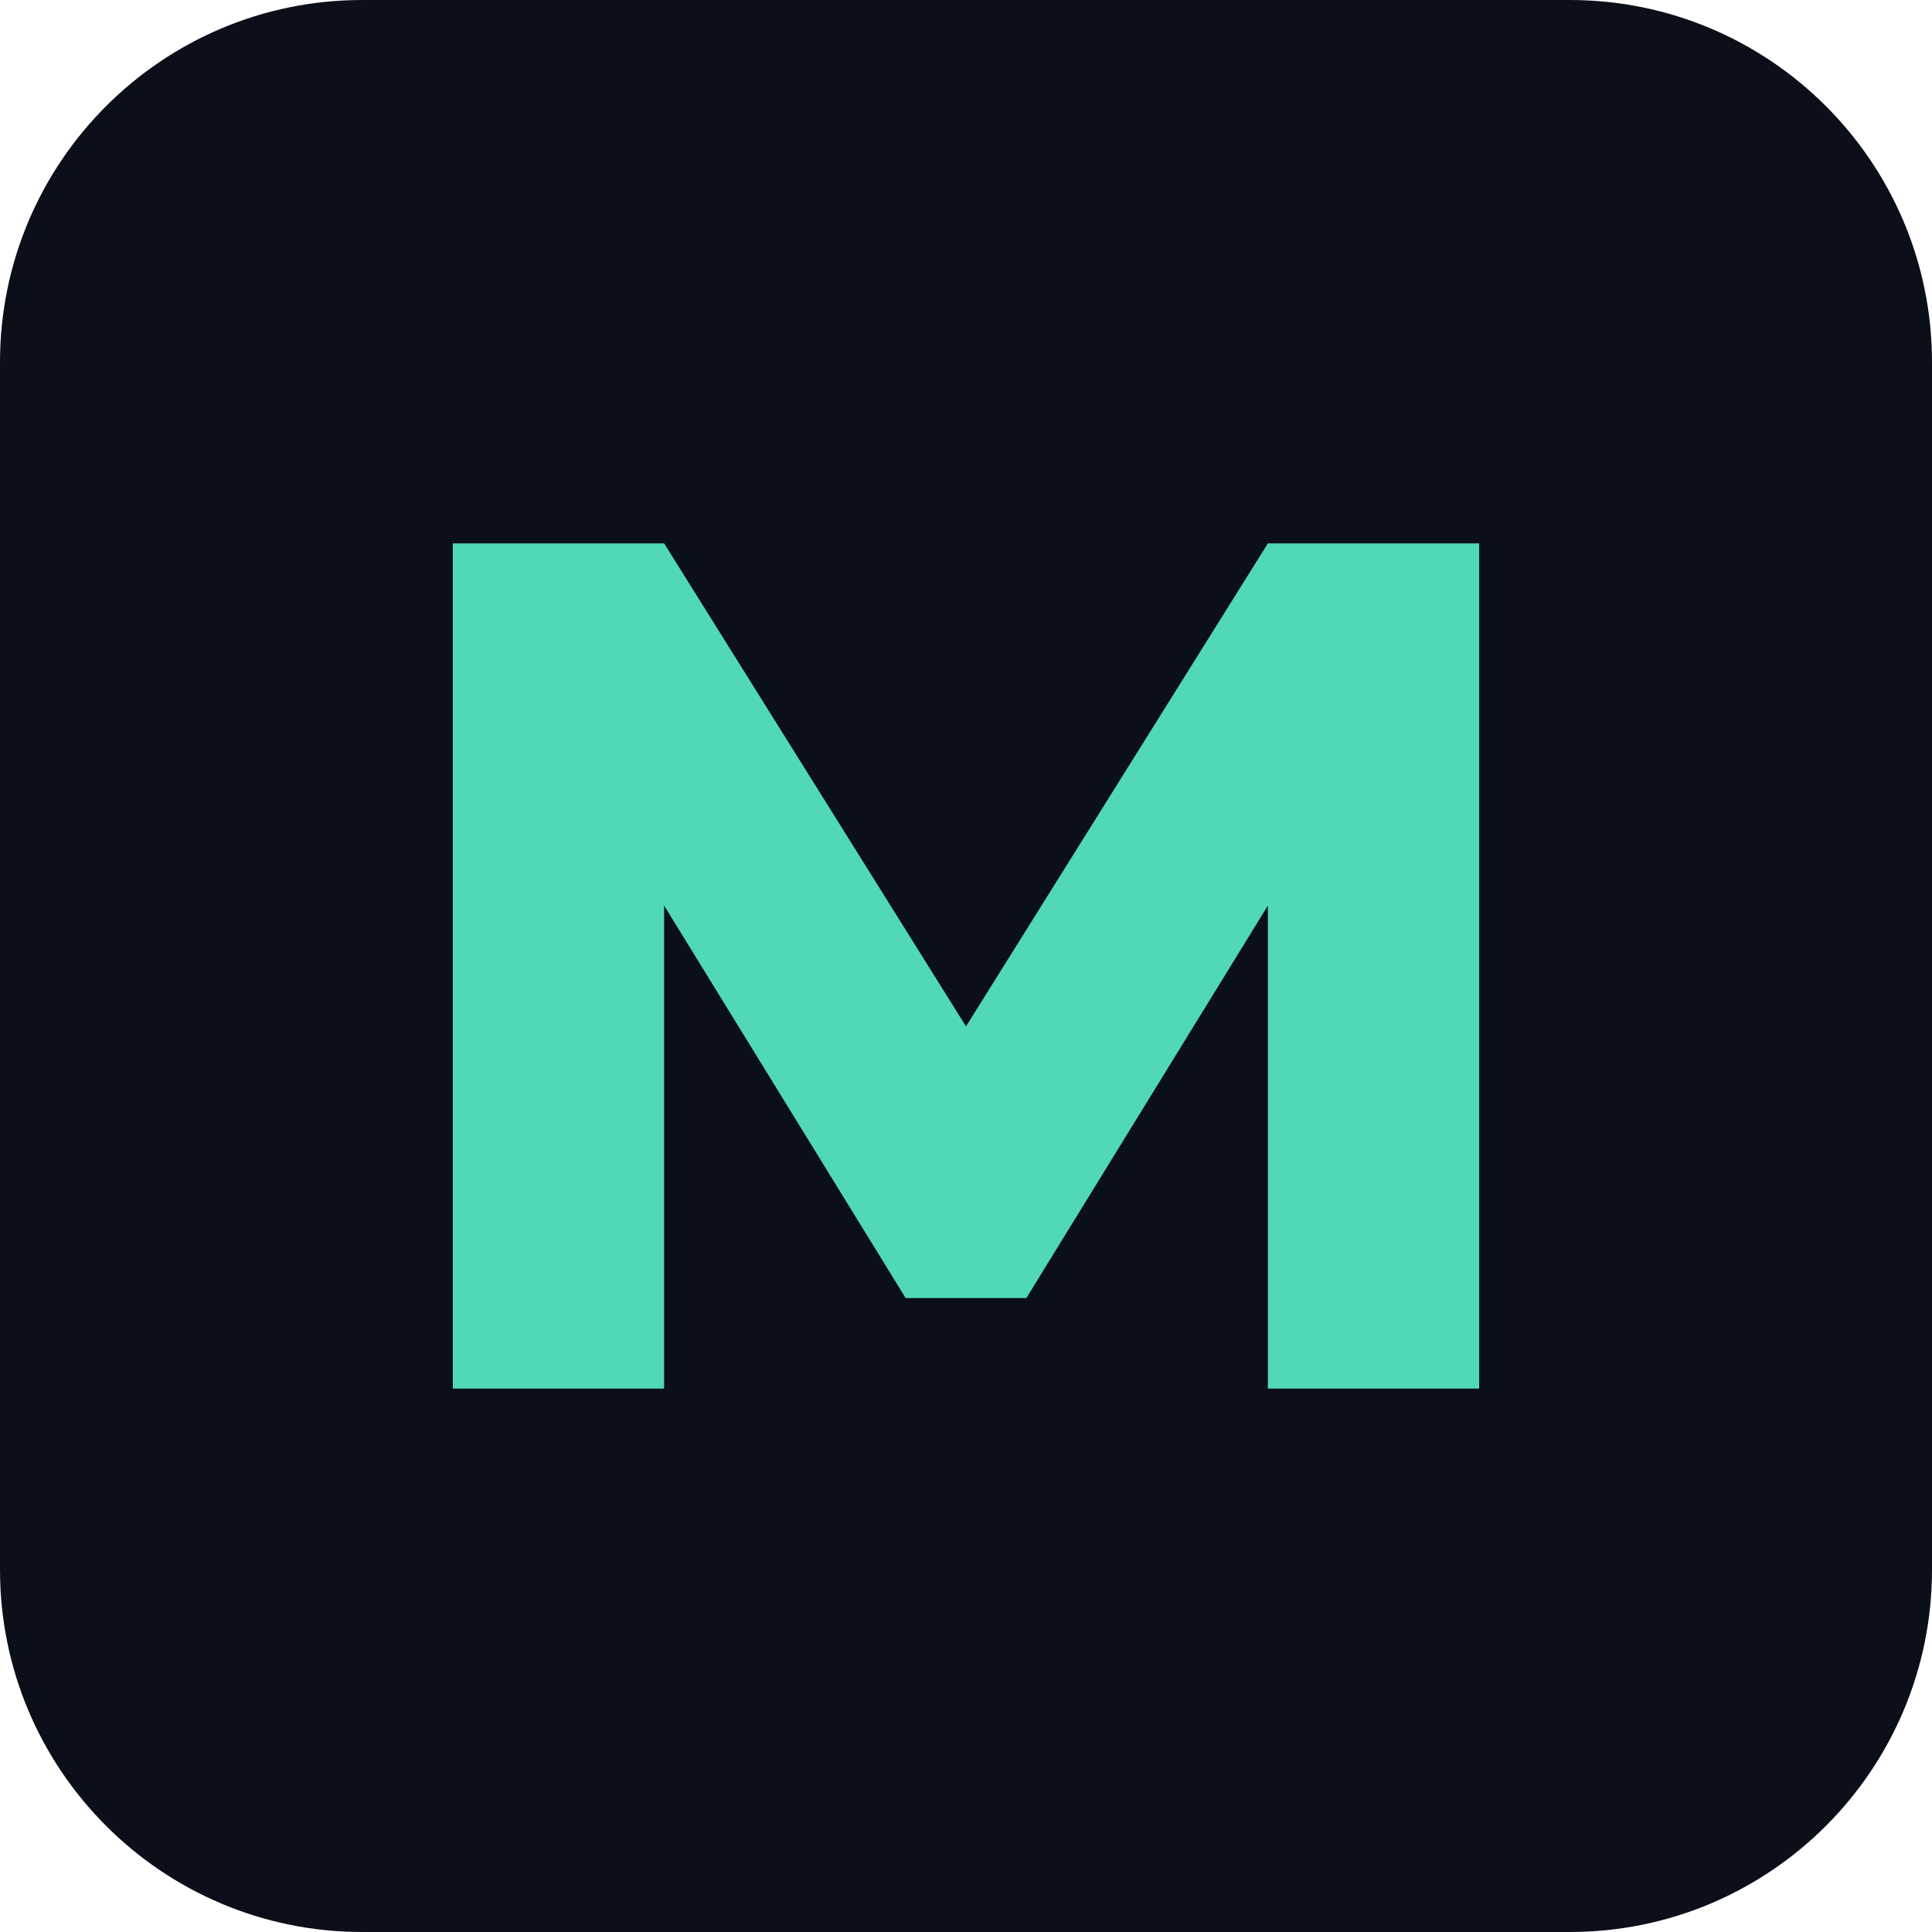
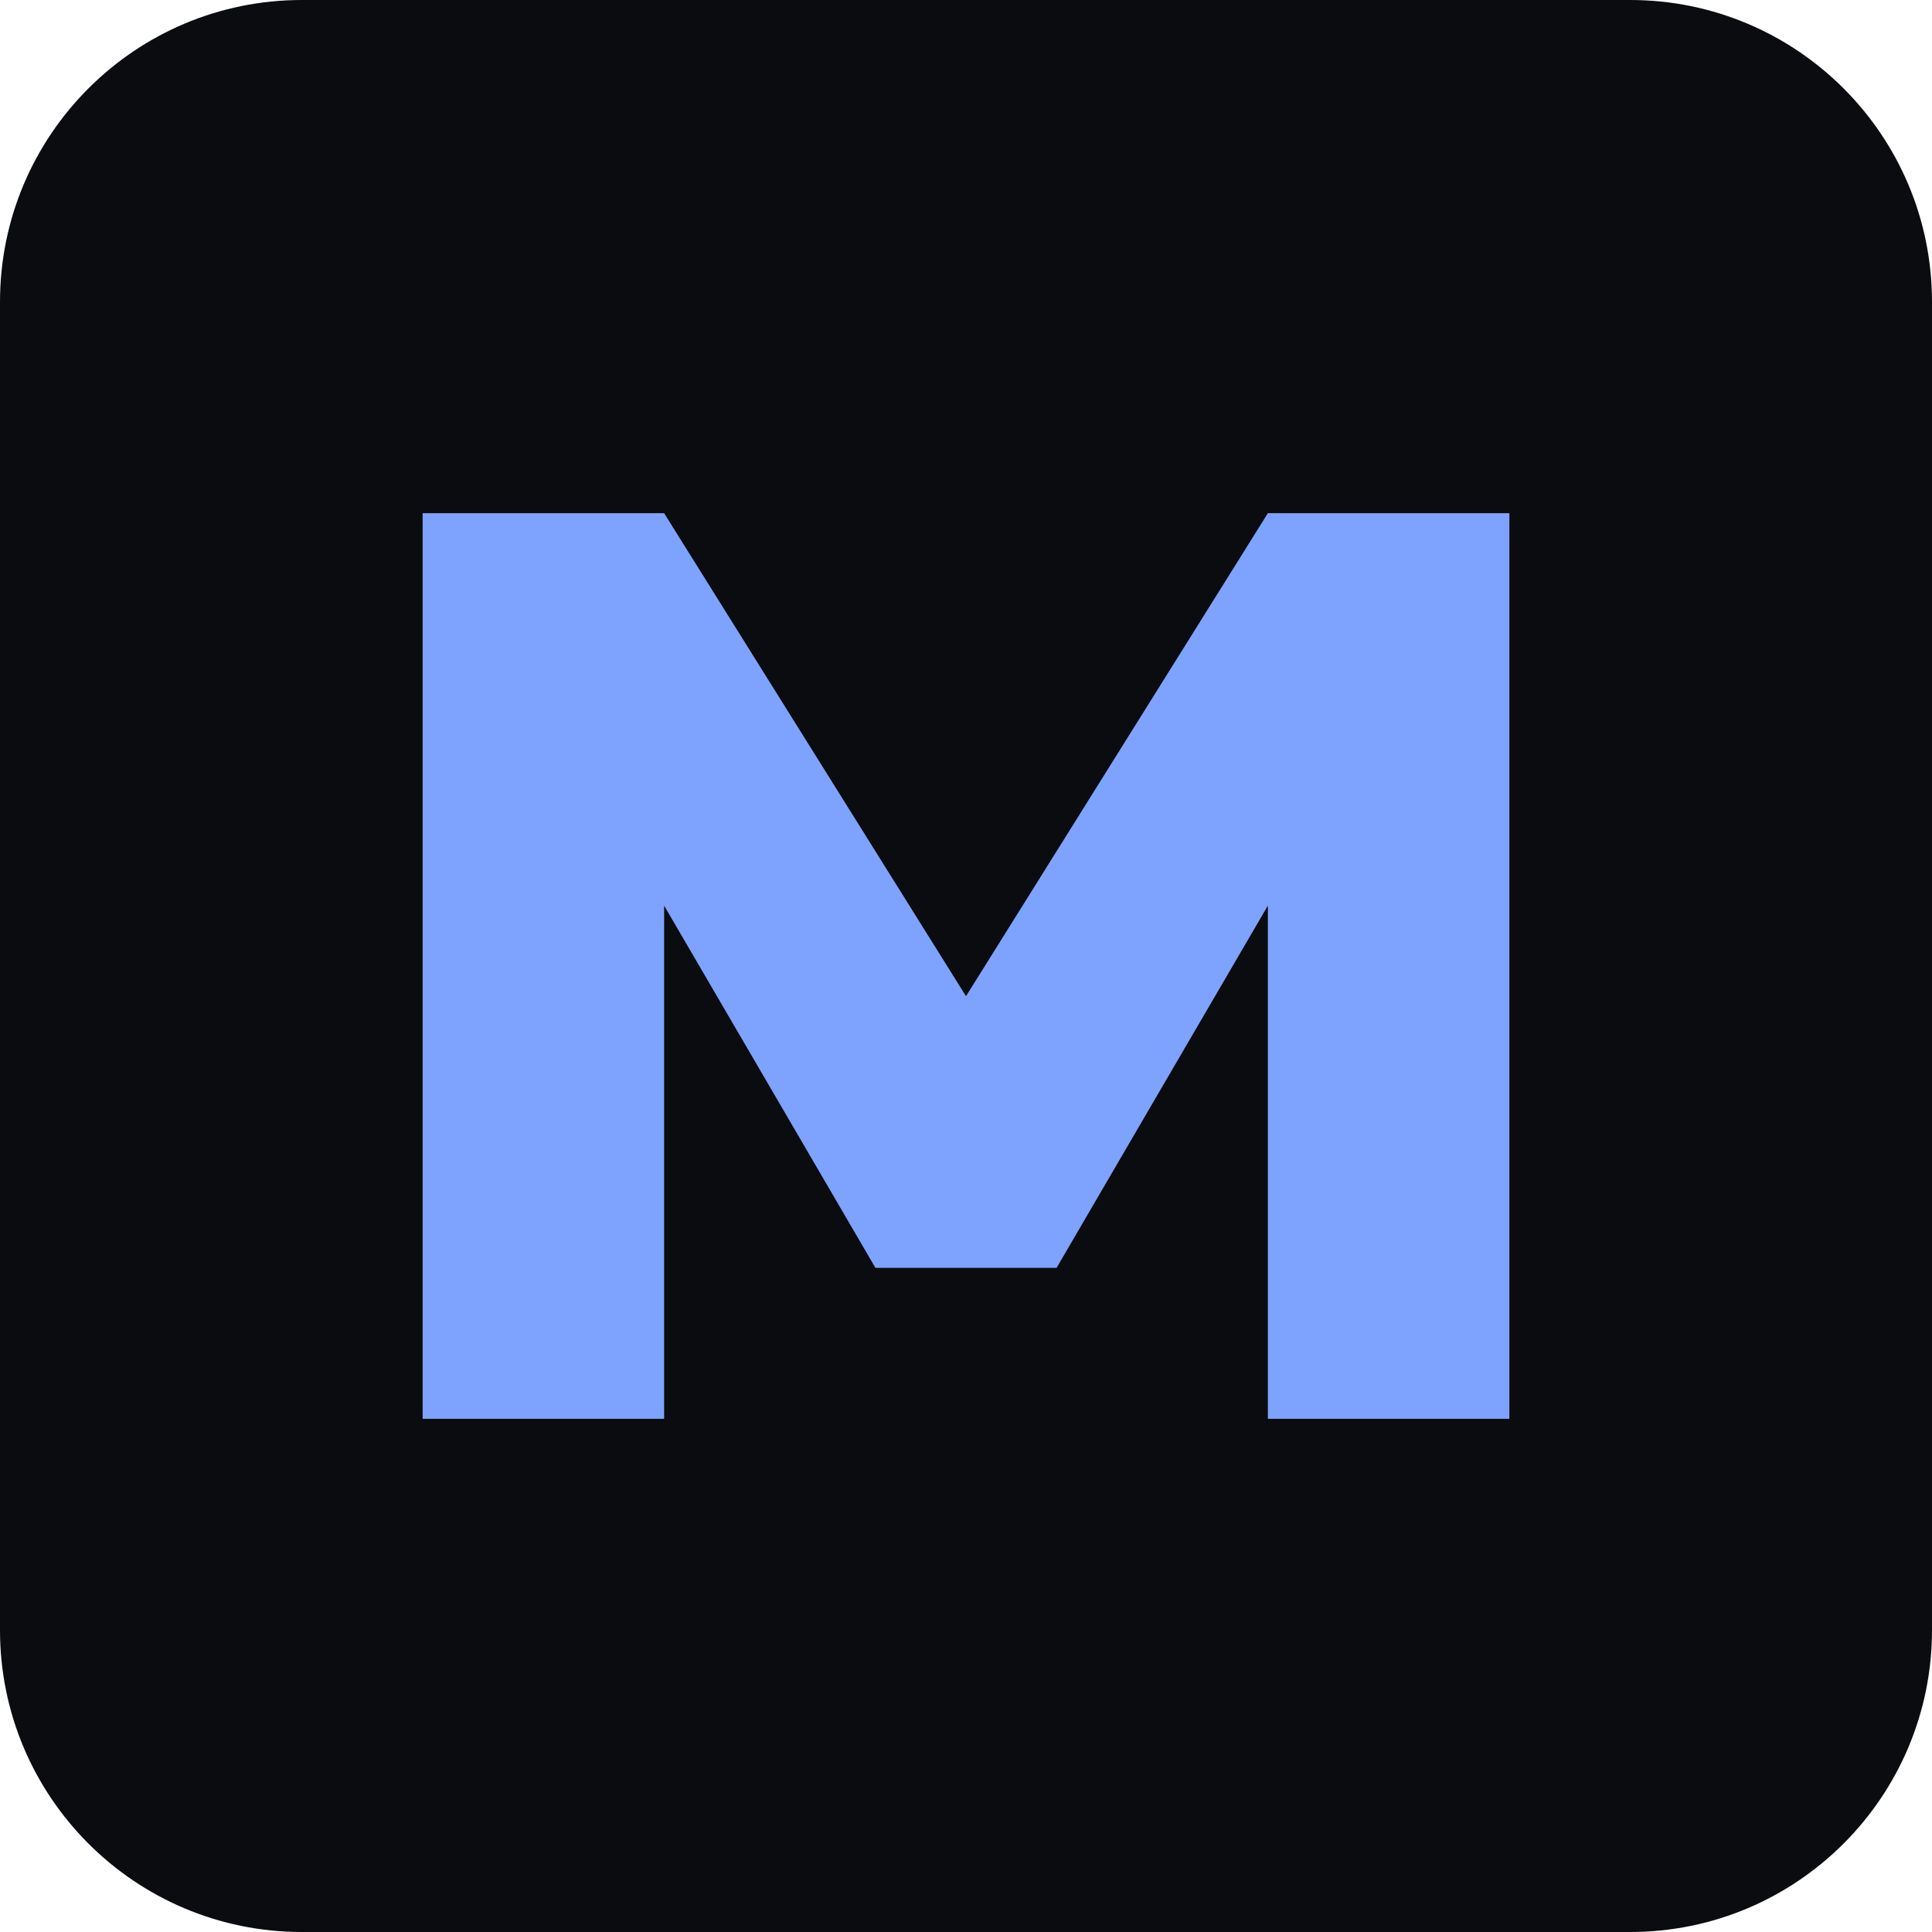
- <svg xmlns="http://www.w3.org/2000/svg" viewBox="0 0 64 64" role="img" aria-label="MEK">
-   <rect width="64" height="64" rx="12" fill="#0b0f19" />
-   <path d="M15 46V18h7l10 16 10-16h7v28h-7V30L34 43h-4L22 30v16h-7Z" fill="#50d8b7" />
+ <svg xmlns="http://www.w3.org/2000/svg" viewBox="0 0 64 64" role="img" aria-label="Mert Efe Kurt">
+   <rect width="64" height="64" rx="10" fill="#0a0c10" />
+   <path d="M14 47V17h8l10 16 10-16h8v30h-8V30L35 42h-6l-7-12v17h-8Z" fill="#7ea3ff" />
</svg>
